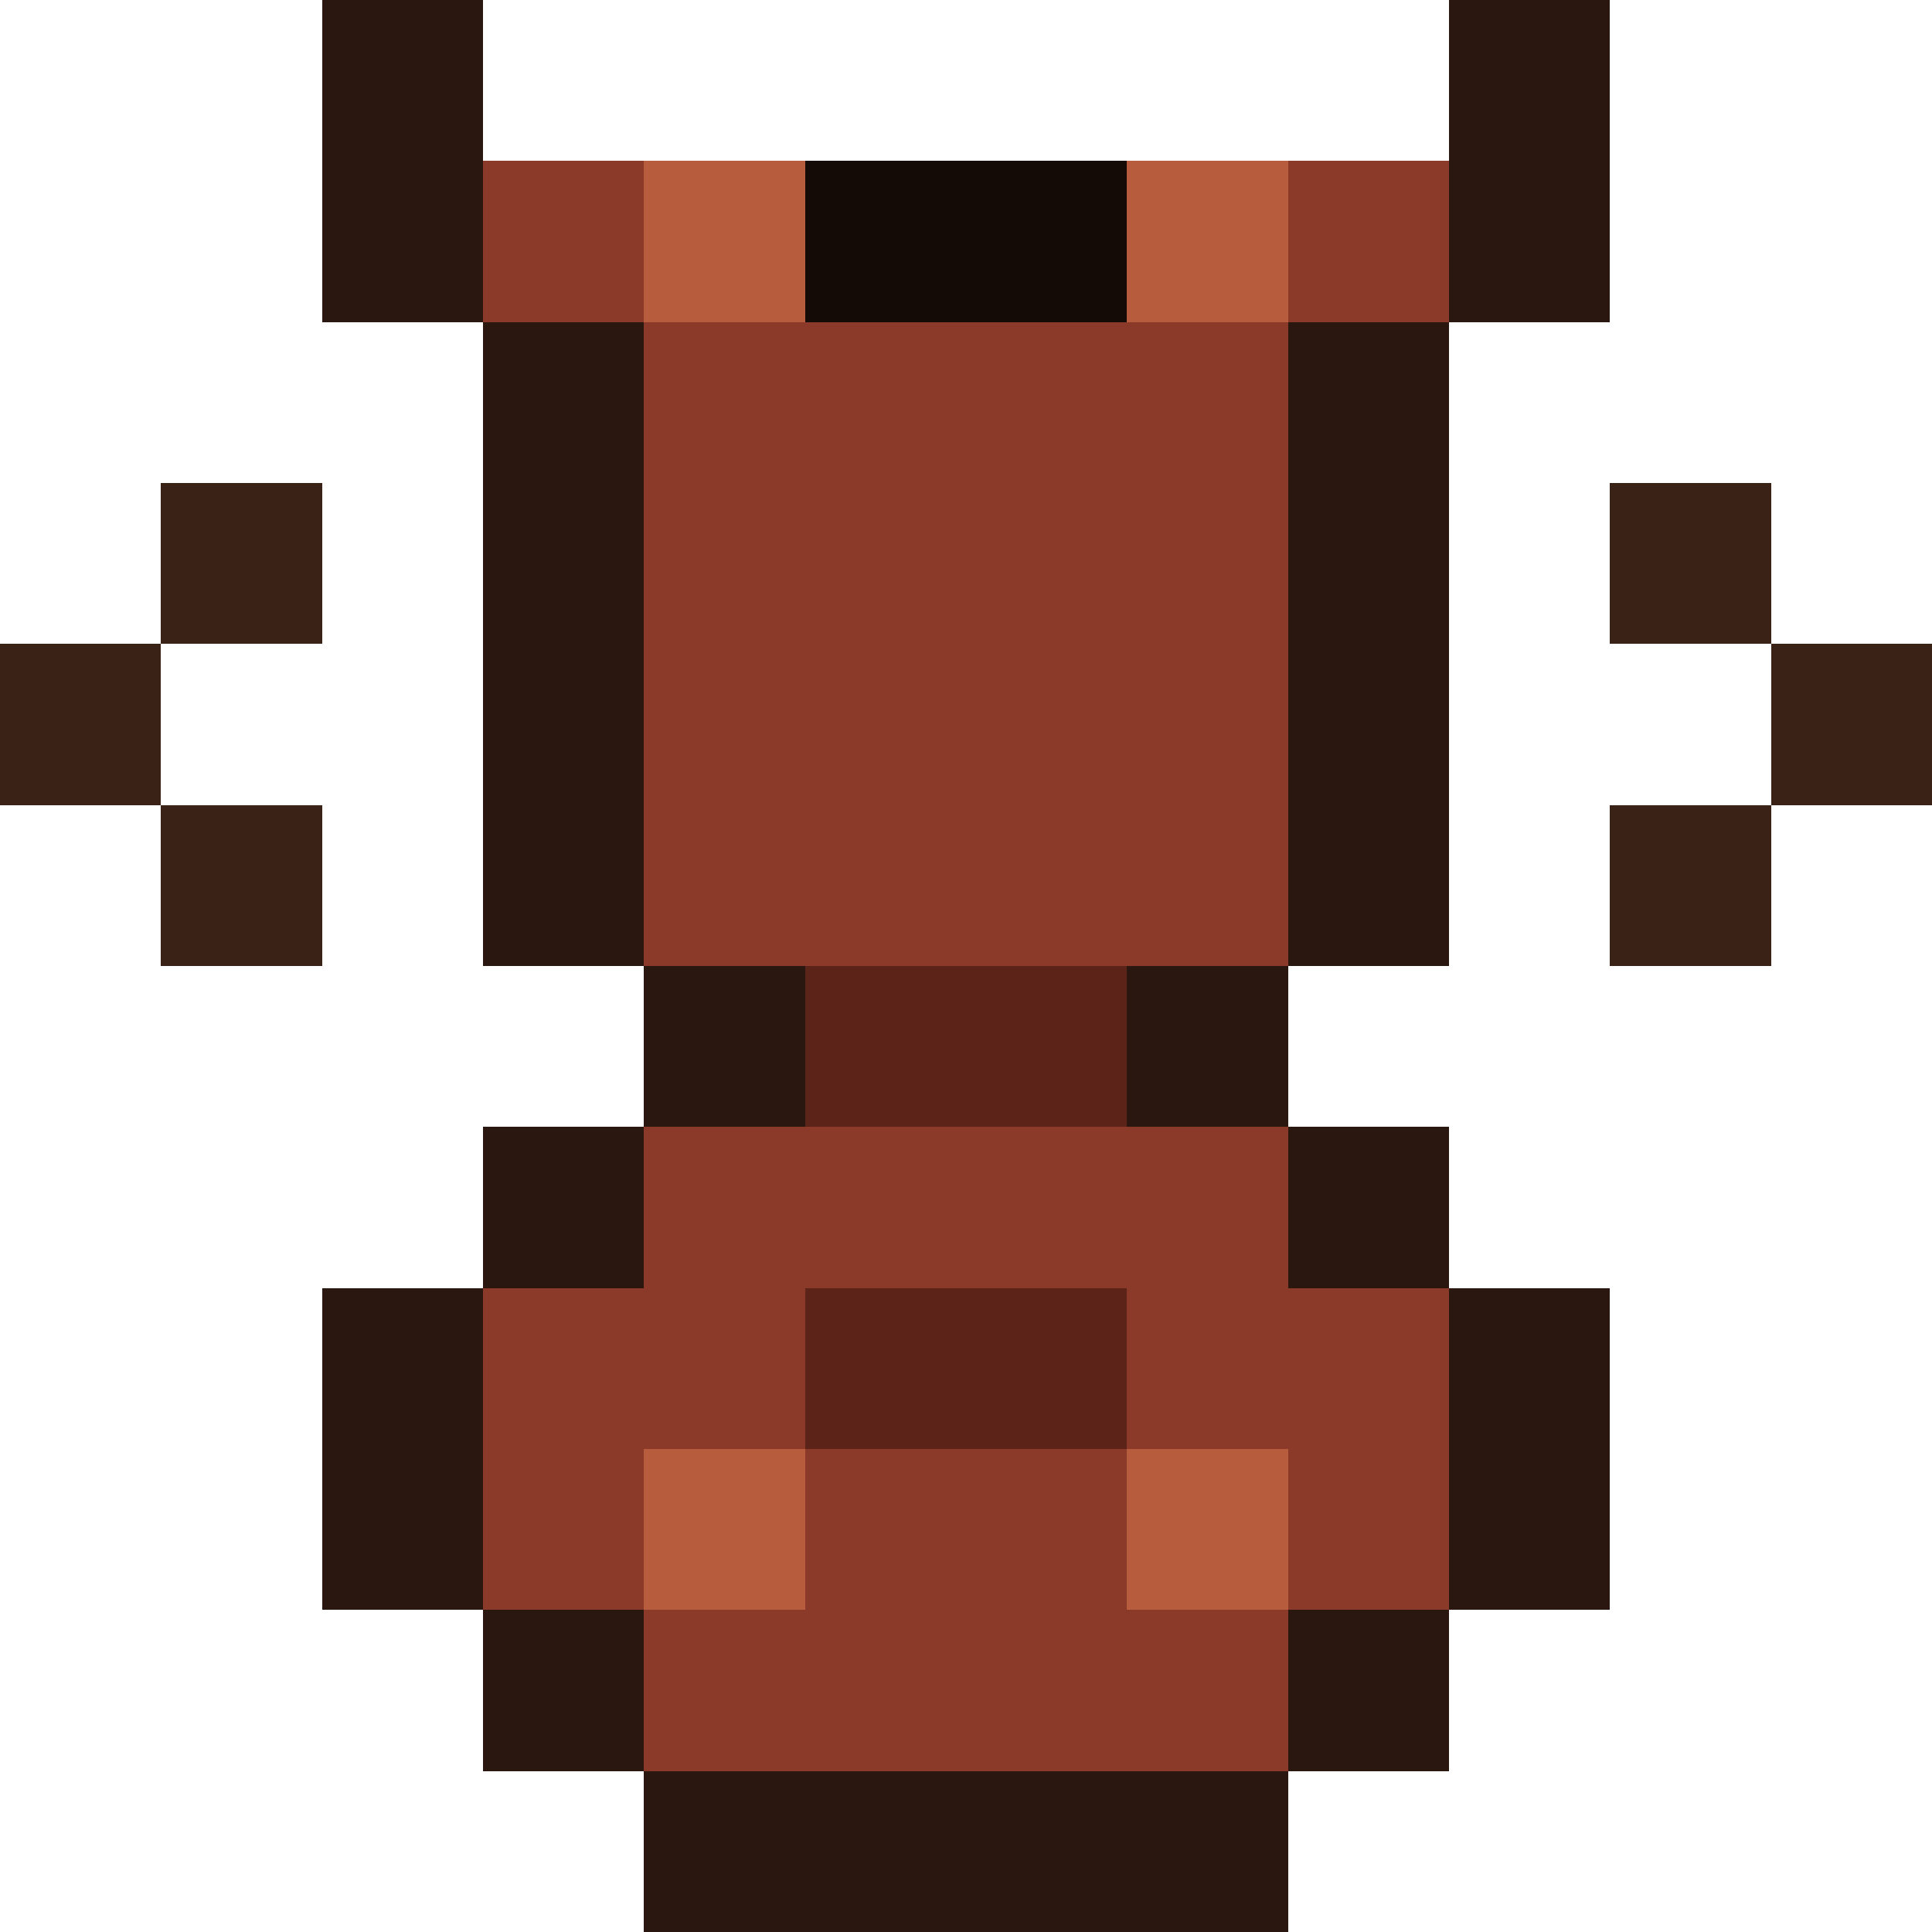
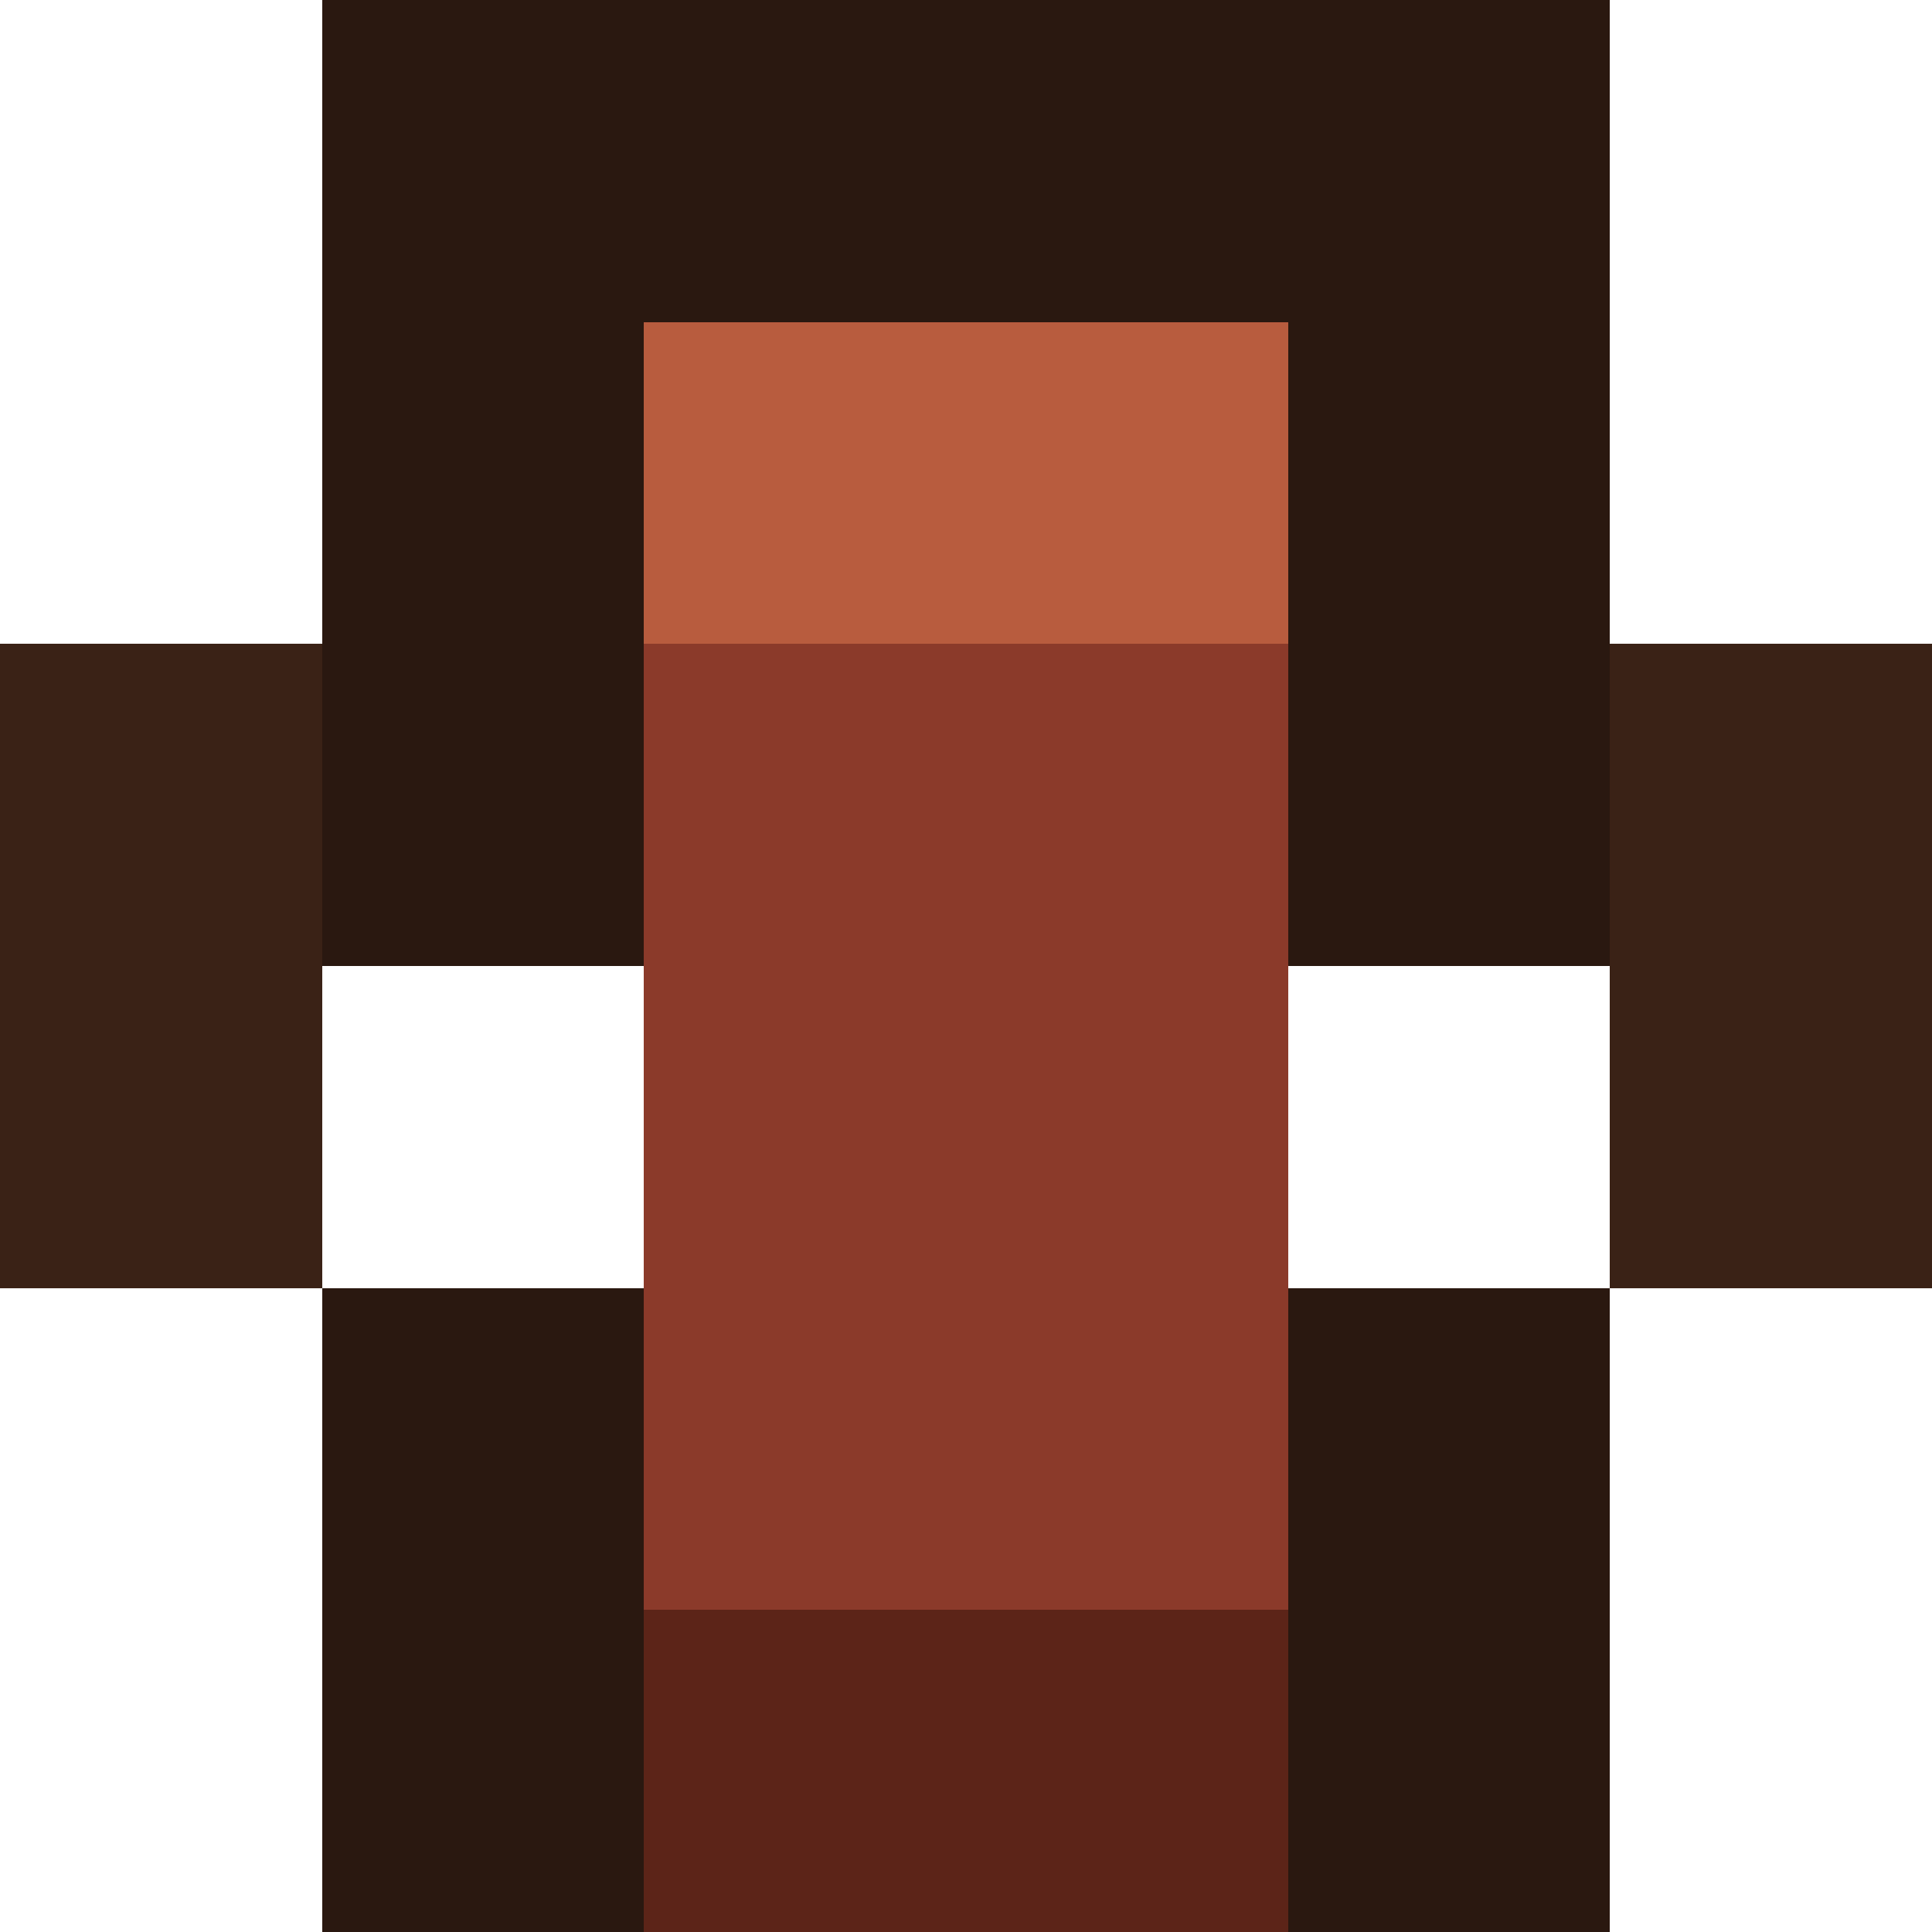
- <svg xmlns="http://www.w3.org/2000/svg" width="12" height="12" viewBox="0 0 12 12" shape-rendering="crispEdges">
-   <rect x="2" y="0" width="1" height="1" fill="#2A1810" />
-   <rect x="9" y="0" width="1" height="1" fill="#2A1810" />
-   <rect x="2" y="1" width="1" height="1" fill="#2A1810" />
-   <rect x="3" y="1" width="1" height="1" fill="#8B3A2A" />
-   <rect x="4" y="1" width="1" height="1" fill="#B85C3E" />
-   <rect x="5" y="1" width="2" height="1" fill="#140A06" />
-   <rect x="7" y="1" width="1" height="1" fill="#B85C3E" />
-   <rect x="8" y="1" width="1" height="1" fill="#8B3A2A" />
-   <rect x="9" y="1" width="1" height="1" fill="#2A1810" />
-   <rect x="3" y="2" width="1" height="1" fill="#2A1810" />
-   <rect x="4" y="2" width="4" height="1" fill="#8B3A2A" />
-   <rect x="8" y="2" width="1" height="1" fill="#2A1810" />
-   <rect x="1" y="3" width="1" height="1" fill="#3A2216" />
-   <rect x="3" y="3" width="1" height="1" fill="#2A1810" />
-   <rect x="4" y="3" width="4" height="1" fill="#8B3A2A" />
-   <rect x="8" y="3" width="1" height="1" fill="#2A1810" />
-   <rect x="10" y="3" width="1" height="1" fill="#3A2216" />
-   <rect x="0" y="4" width="1" height="1" fill="#3A2216" />
-   <rect x="3" y="4" width="1" height="1" fill="#2A1810" />
-   <rect x="4" y="4" width="4" height="1" fill="#8B3A2A" />
-   <rect x="8" y="4" width="1" height="1" fill="#2A1810" />
-   <rect x="11" y="4" width="1" height="1" fill="#3A2216" />
-   <rect x="1" y="5" width="1" height="1" fill="#3A2216" />
-   <rect x="3" y="5" width="1" height="1" fill="#2A1810" />
-   <rect x="4" y="5" width="4" height="1" fill="#8B3A2A" />
-   <rect x="8" y="5" width="1" height="1" fill="#2A1810" />
-   <rect x="10" y="5" width="1" height="1" fill="#3A2216" />
-   <rect x="4" y="6" width="1" height="1" fill="#2A1810" />
-   <rect x="5" y="6" width="2" height="1" fill="#5C2418" />
-   <rect x="7" y="6" width="1" height="1" fill="#2A1810" />
-   <rect x="3" y="7" width="1" height="1" fill="#2A1810" />
-   <rect x="4" y="7" width="4" height="1" fill="#8B3A2A" />
-   <rect x="8" y="7" width="1" height="1" fill="#2A1810" />
-   <rect x="2" y="8" width="1" height="1" fill="#2A1810" />
-   <rect x="3" y="8" width="2" height="1" fill="#8B3A2A" />
-   <rect x="5" y="8" width="2" height="1" fill="#5C2418" />
-   <rect x="7" y="8" width="2" height="1" fill="#8B3A2A" />
-   <rect x="9" y="8" width="1" height="1" fill="#2A1810" />
-   <rect x="2" y="9" width="1" height="1" fill="#2A1810" />
-   <rect x="3" y="9" width="1" height="1" fill="#8B3A2A" />
-   <rect x="4" y="9" width="1" height="1" fill="#B85C3E" />
-   <rect x="5" y="9" width="2" height="1" fill="#8B3A2A" />
-   <rect x="7" y="9" width="1" height="1" fill="#B85C3E" />
-   <rect x="8" y="9" width="1" height="1" fill="#8B3A2A" />
-   <rect x="9" y="9" width="1" height="1" fill="#2A1810" />
-   <rect x="3" y="10" width="1" height="1" fill="#2A1810" />
-   <rect x="4" y="10" width="4" height="1" fill="#8B3A2A" />
-   <rect x="8" y="10" width="1" height="1" fill="#2A1810" />
-   <rect x="4" y="11" width="4" height="1" fill="#2A1810" />
+ <svg xmlns="http://www.w3.org/2000/svg" width="6" height="6" viewBox="0 0 6 6" shape-rendering="crispEdges">
+   <rect x="1" y="0" width="4" height="1" fill="#2A1810" />
+   <rect x="1" y="1" width="1" height="1" fill="#2A1810" />
+   <rect x="2" y="1" width="2" height="1" fill="#B85C3E" />
+   <rect x="4" y="1" width="1" height="1" fill="#2A1810" />
+   <rect x="0" y="2" width="1" height="1" fill="#3A2216" />
+   <rect x="1" y="2" width="1" height="1" fill="#2A1810" />
+   <rect x="2" y="2" width="2" height="1" fill="#8B3A2A" />
+   <rect x="4" y="2" width="1" height="1" fill="#2A1810" />
+   <rect x="5" y="2" width="1" height="1" fill="#3A2216" />
+   <rect x="0" y="3" width="1" height="1" fill="#3A2216" />
+   <rect x="2" y="3" width="2" height="1" fill="#8B3A2A" />
+   <rect x="5" y="3" width="1" height="1" fill="#3A2216" />
+   <rect x="1" y="4" width="1" height="1" fill="#2A1810" />
+   <rect x="2" y="4" width="2" height="1" fill="#8B3A2A" />
+   <rect x="4" y="4" width="1" height="1" fill="#2A1810" />
+   <rect x="1" y="5" width="1" height="1" fill="#2A1810" />
+   <rect x="2" y="5" width="2" height="1" fill="#5C2418" />
+   <rect x="4" y="5" width="1" height="1" fill="#2A1810" />
</svg>
